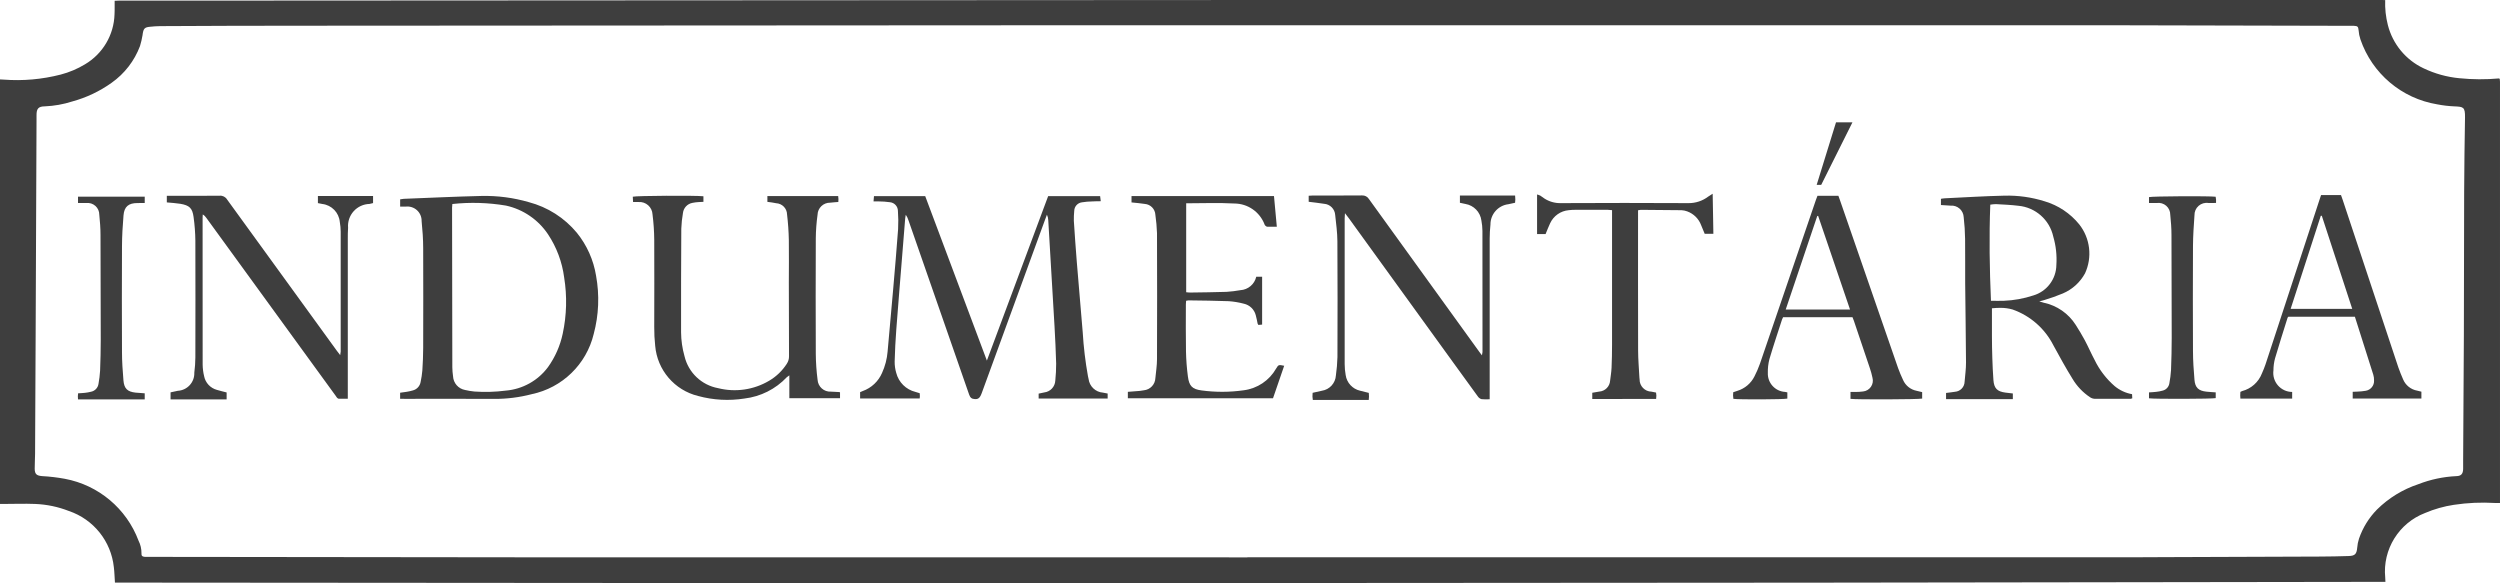
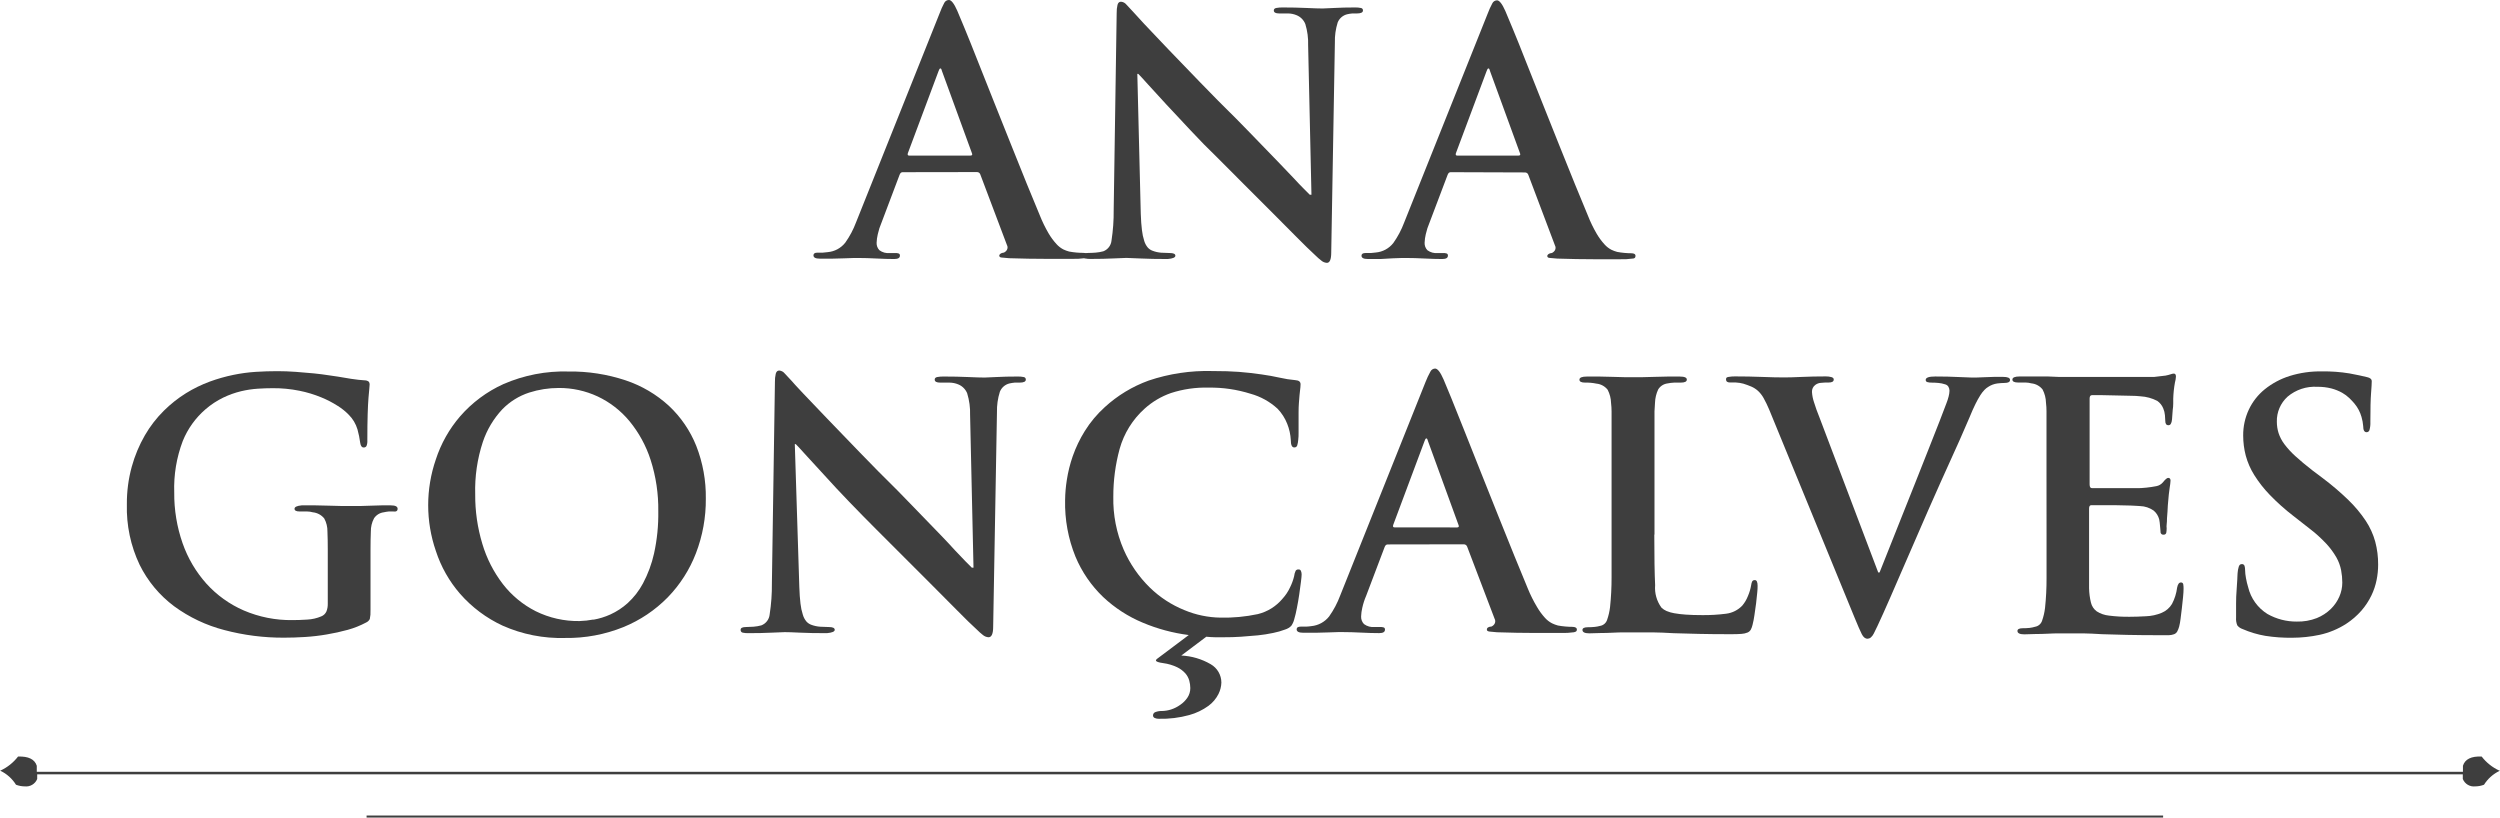
- <svg xmlns="http://www.w3.org/2000/svg" width="227" height="52.9" viewBox="0 0 227 52.9">
+ <svg xmlns="http://www.w3.org/2000/svg" width="214.317" height="70.086" viewBox="0 0 214.317 70.086">
  <defs>
-     <style>.a{fill:#3e3e3e;fill-rule:evenodd;}</style>
+     <style>.a{fill:#3e3e3e;}</style>
  </defs>
-   <g transform="translate(-18.401 -14.401)">
-     <path class="a" d="M234.976,14.406a7.96,7.96,0,0,0,.243,2.271,5.966,5.966,0,0,0,3.243,3.926,9.657,9.657,0,0,0,3.241.9,19.053,19.053,0,0,0,3.616.019.443.443,0,0,1,.036.029c.01.009.023.02.025.031a2.379,2.379,0,0,1,.02.242q0,19.1,0,38.248c-.163,0-.306.006-.448,0a17.792,17.792,0,0,0-3.739.167,10.773,10.773,0,0,0-2.618.742,5.686,5.686,0,0,0-3.616,5.858c0,.121.011.241.019.394q-103.1.184-206.16.068c-.036-.5-.043-.954-.1-1.4a6.055,6.055,0,0,0-4.079-5.1A9.439,9.439,0,0,0,21.6,60.16c-.976-.04-1.955,0-2.932,0H18.4V21.612l.341.018a15.94,15.94,0,0,0,5.173-.458,8.323,8.323,0,0,0,2.206-.933A5.454,5.454,0,0,0,28.8,15.693c.013-.2.009-.408.011-.612,0-.188,0-.376,0-.608.171-.008.328-.02.485-.02q6.381,0,12.761,0Q88.8,14.427,135.54,14.4q28.52-.01,57.039,0,20.916,0,41.831,0ZM131.663,65.01V65h15.983l41.262,0,23.567,0c.815,0,1.631-.008,2.446-.011q7.074-.026,14.147-.052,1.3-.006,2.607-.049c.561-.018.708-.191.759-.741a3.588,3.588,0,0,1,.163-.833,7.037,7.037,0,0,1,1.636-2.648,9.65,9.65,0,0,1,3.753-2.3,10.877,10.877,0,0,1,3.451-.732c.433-.008.605-.206.617-.641.007-.258,0-.516,0-.774.022-3.792.052-7.583.066-11.375.016-4.335.009-8.671.026-13.006.009-2.256.041-4.512.078-6.767.015-.955-.15-.976-.951-1.011a10.338,10.338,0,0,1-1.574-.185,8.9,8.9,0,0,1-6.97-5.895,3.32,3.32,0,0,1-.167-.827c-.035-.329-.079-.391-.422-.407-.068,0-.136,0-.2,0q-3.343-.009-6.686-.016Q217.623,16.7,210,16.694q-46.828,0-93.655,0-35.248.008-70.5.042-6.442,0-12.883.037c-.325,0-.652.029-.976.062-.438.045-.551.165-.622.607-.009.054-.01.109-.022.161a7.667,7.667,0,0,1-.23.983,7.177,7.177,0,0,1-2.58,3.335,11.2,11.2,0,0,1-3.55,1.687,9.441,9.441,0,0,1-2.518.45c-.59.007-.752.219-.746.821,0,.122,0,.244,0,.367q-.04,9.806-.081,19.611-.023,5.382-.051,10.764c0,.448-.039.9-.034,1.344.006.493.18.625.671.667a16.362,16.362,0,0,1,2.059.243A8.894,8.894,0,0,1,30.982,63.5a2.442,2.442,0,0,1,.265,1.139c-.019.236.078.305.318.326.095.008.19,0,.285,0q18.49.023,36.981.043Q100.247,65.018,131.663,65.01Z" transform="translate(0)" />
-     <path class="a" d="M194.7,69.279v-.446c.175-.038.343-.072.512-.109a1.133,1.133,0,0,0,1-1.071,14.764,14.764,0,0,0,.078-1.545c-.029-1.127-.086-2.253-.148-3.379-.1-1.8-.213-3.607-.32-5.411q-.125-2.116-.249-4.231a1.29,1.29,0,0,0-.121-.5c-.064.17-.129.34-.191.51l-5.7,15.611c-.019.051-.039.1-.058.152-.169.436-.354.541-.81.432a.383.383,0,0,1-.209-.166,1.976,1.976,0,0,1-.155-.375q-2.726-7.828-5.45-15.658a1.781,1.781,0,0,0-.242-.5c-.02.12-.047.238-.057.358q-.138,1.686-.271,3.372c-.18,2.234-.366,4.468-.535,6.7-.072.962-.123,1.926-.148,2.889a3.451,3.451,0,0,0,.145,1.043,2.383,2.383,0,0,0,1.741,1.722c.129.036.255.078.388.119.007.1.016.181.017.26s-.01.13-.018.217h-5.41V68.7c.067-.029.149-.071.235-.1a3.015,3.015,0,0,0,1.761-1.656,5.8,5.8,0,0,0,.5-1.924c.175-1.866.337-3.734.5-5.6.158-1.841.32-3.681.454-5.524a13.474,13.474,0,0,0-.017-1.666.8.8,0,0,0-.717-.776,8.01,8.01,0,0,0-1.052-.075c-.133-.007-.267,0-.445,0,.015-.177.026-.316.04-.478H184.4c1.853,4.937,3.711,9.89,5.6,14.933l5.564-14.935h4.718l.059.464c-.277.006-.529,0-.781.019a6.254,6.254,0,0,0-.929.081.8.8,0,0,0-.7.785,7.416,7.416,0,0,0-.035.894q.119,1.87.269,3.739.258,3.189.536,6.376a33.966,33.966,0,0,0,.478,4c.017.08.04.158.053.238a1.42,1.42,0,0,0,1.31,1.248c.134.022.266.051.424.082v.455Z" transform="translate(-81.99 -18.691)" />
-     <path class="a" d="M92.873,69.287v-.551c.207-.029.406-.05.6-.085a4.542,4.542,0,0,0,.555-.124.959.959,0,0,0,.706-.768,8.467,8.467,0,0,0,.157-1.046c.043-.678.075-1.357.076-2.036.008-3.016.013-6.033,0-9.048,0-.827-.059-1.656-.142-2.479a1.291,1.291,0,0,0-1.45-1.313c-.159,0-.318,0-.5,0v-.661a3.34,3.34,0,0,1,.333-.047c2.348-.091,4.7-.205,7.045-.26a14.3,14.3,0,0,1,4.307.562,8.473,8.473,0,0,1,4.361,2.781,8.3,8.3,0,0,1,1.744,3.9,12.064,12.064,0,0,1-.214,5.291,7.343,7.343,0,0,1-5.637,5.466,13.219,13.219,0,0,1-3.385.427c-2.69-.017-5.38-.005-8.07-.005ZM97.615,51.6c-.011.14-.025.232-.025.324q.009,7.253.023,14.5a6.029,6.029,0,0,0,.065.811,1.331,1.331,0,0,0,1.1,1.253,6.421,6.421,0,0,0,.841.139,14.381,14.381,0,0,0,2.846-.083,5.336,5.336,0,0,0,3.835-2.134,8.064,8.064,0,0,0,1.336-3.033,13.752,13.752,0,0,0,.132-5.1,9.224,9.224,0,0,0-1.47-3.933,6.191,6.191,0,0,0-3.812-2.6A17.86,17.86,0,0,0,97.615,51.6Z" transform="translate(-38.141 -18.675)" />
-     <path class="a" d="M384.293,61.038c0,.875,0,1.7,0,2.53,0,.665.013,1.331.035,2s.05,1.33.1,1.993c.058.751.342,1.033,1.084,1.133.215.029.431.051.679.08v.516h-6.064v-.563c.281-.037.548-.063.812-.107a.941.941,0,0,0,.873-.92c.048-.581.13-1.163.127-1.745-.012-2.4-.055-4.809-.076-7.213-.011-1.331.012-2.663-.007-3.993a19.667,19.667,0,0,0-.128-1.99,1.1,1.1,0,0,0-1.189-1.04c-.283-.012-.566-.035-.877-.055v-.566c.114-.016.23-.04.347-.045,1.8-.085,3.608-.2,5.413-.24a11.2,11.2,0,0,1,3.656.512,6.378,6.378,0,0,1,3.139,2.091,4.281,4.281,0,0,1,.528,4.451,4.131,4.131,0,0,1-2.018,1.827,17.49,17.49,0,0,1-1.685.6c-.127.043-.259.068-.453.119.178.053.291.093.407.121a4.549,4.549,0,0,1,2.9,2.007c.291.458.574.923.829,1.4.313.587.574,1.2.889,1.786a7.392,7.392,0,0,0,1.82,2.377,3.407,3.407,0,0,0,1.582.735c.008.14.014.257.02.374a.5.5,0,0,1-.132.044c-1.1,0-2.2.01-3.3,0a.829.829,0,0,1-.409-.144,5.217,5.217,0,0,1-1.587-1.671c-.616-.99-1.175-2.017-1.736-3.041a6.618,6.618,0,0,0-3.706-3.252A3.9,3.9,0,0,0,385.135,61,7.469,7.469,0,0,0,384.293,61.038Zm-.15-9.408c-.113,2.926-.064,5.82.061,8.728.417,0,.8.018,1.172,0a9.707,9.707,0,0,0,2.673-.484,2.919,2.919,0,0,0,2.094-2.766,7.44,7.44,0,0,0-.281-2.578,3.58,3.58,0,0,0-3.178-2.8c-.671-.084-1.35-.108-2.026-.148A3.494,3.494,0,0,0,384.142,51.63Z" transform="translate(-185.024 -18.646)" />
-     <path class="a" d="M148.407,51.385v-.524h6.427c.009.091.023.18.026.27s-.007.159-.013.265c-.252.021-.493.033-.731.063a1.131,1.131,0,0,0-1.155,1.1,16.782,16.782,0,0,0-.159,2.15q-.022,5.238,0,10.476a19.583,19.583,0,0,0,.162,2.354,1.15,1.15,0,0,0,1.217,1.078c.256.018.513.025.77.039.012,0,.022.014.051.033v.521H150.4V67.138a1.8,1.8,0,0,0-.228.167,6.3,6.3,0,0,1-3.853,1.938,10.048,10.048,0,0,1-4.2-.231,5.138,5.138,0,0,1-3.9-4.559,14.882,14.882,0,0,1-.086-1.707c0-2.636.018-5.272,0-7.908a19.726,19.726,0,0,0-.156-2.313A1.181,1.181,0,0,0,136.71,51.4c-.148-.009-.3,0-.5,0-.009-.178-.017-.333-.025-.483.3-.092,5.714-.122,6.414-.04v.506c-.146.006-.292.007-.437.021a3.781,3.781,0,0,0-.562.073,1.057,1.057,0,0,0-.86.921,10.425,10.425,0,0,0-.15,1.416q-.028,4.708-.02,9.416a8.175,8.175,0,0,0,.312,2.171,3.848,3.848,0,0,0,3.05,2.9,6.152,6.152,0,0,0,4.639-.676,4.761,4.761,0,0,0,1.6-1.541,1.2,1.2,0,0,0,.2-.685q-.019-3.363-.017-6.726c0-1.277.021-2.554,0-3.831-.015-.772-.07-1.546-.161-2.313a1.039,1.039,0,0,0-.99-1.02C148.96,51.45,148.7,51.427,148.407,51.385Z" transform="translate(-60.327 -18.655)" />
-     <path class="a" d="M265.269,52.383c-.013.224-.026.353-.026.482q0,6.6,0,13.207a5.794,5.794,0,0,0,.091,1.011,1.7,1.7,0,0,0,1.3,1.417c.258.074.522.129.8.2.007.121.018.228.017.334s-.013.186-.022.306h-5.078c-.012-.1-.03-.206-.033-.308s.008-.214.015-.339c.287-.064.562-.127.837-.187a1.5,1.5,0,0,0,1.277-1.392,14.763,14.763,0,0,0,.14-1.662c.012-3.506.017-7.012-.005-10.517-.005-.8-.115-1.6-.2-2.391a1.085,1.085,0,0,0-1.006-1.013c-.454-.075-.912-.12-1.4-.183V50.8c.14-.008.272-.021.4-.022,1.481,0,2.962.007,4.443-.007a.69.69,0,0,1,.632.334q4.98,6.91,9.974,13.81c.079.11.161.217.282.378a2.064,2.064,0,0,0,.051-.3q0-5.5-.006-11.006a5.325,5.325,0,0,0-.093-.93,1.756,1.756,0,0,0-1.452-1.512c-.158-.035-.316-.068-.5-.106v-.661h5.011c.01.157.022.262.021.367s-.015.185-.024.292c-.21.045-.409.082-.6.131a1.851,1.851,0,0,0-1.635,1.856,11.661,11.661,0,0,0-.07,1.26q-.007,7.032,0,14.063v.532a4.561,4.561,0,0,1-.755-.012.627.627,0,0,1-.33-.258c-.756-1.029-1.5-2.066-2.25-3.1l-9.46-13.076C265.519,52.7,265.421,52.58,265.269,52.383Z" transform="translate(-124.746 -18.625)" />
-     <path class="a" d="M54.872,68.694v.632H49.781v-.64c.213-.046.436-.09.657-.141a1.59,1.59,0,0,0,1.5-1.649,11.18,11.18,0,0,0,.095-1.381c.007-3.534.012-7.067,0-10.6a16.983,16.983,0,0,0-.162-2.15c-.108-.809-.38-1.06-1.2-1.2-.4-.066-.8-.084-1.23-.127v-.6h.407c1.467,0,2.936.011,4.4-.008a.715.715,0,0,1,.665.344q4.97,6.869,9.958,13.725c.086.119.178.234.311.408a2.707,2.707,0,0,0,.047-.323q0-5.443,0-10.886a5.259,5.259,0,0,0-.082-.892,1.807,1.807,0,0,0-1.587-1.625c-.131-.027-.262-.052-.4-.078v-.644h5.008V51.5c-.1.024-.208.056-.322.078A2,2,0,0,0,65.9,53.743c-.025.338-.026.679-.026,1.018q0,6.993,0,13.985v.522c-.283,0-.524-.006-.764,0-.192.007-.247-.148-.331-.262q-1.25-1.712-2.494-3.429L53.036,52.852a.991.991,0,0,0-.332-.32c0,.1-.014.2-.014.306q0,6.666.005,13.332a4.858,4.858,0,0,0,.132,1.046,1.61,1.61,0,0,0,1.165,1.246C54.275,68.55,54.566,68.614,54.872,68.694Z" transform="translate(-15.893 -18.659)" />
-     <path class="a" d="M228.656,51.476V50.9h12.936c.084.9.167,1.814.257,2.781-.316,0-.6.015-.874,0-.066,0-.134-.07-.193-.119a.273.273,0,0,1-.054-.108A2.948,2.948,0,0,0,238,51.574c-1.446-.081-2.9-.019-4.38-.019v8.076c.133.011.251.03.368.028,1.1-.017,2.2-.025,3.3-.063a11.209,11.209,0,0,0,1.252-.152,1.577,1.577,0,0,0,1.443-1.222h.532v4.347l-.34.031a.576.576,0,0,1-.07-.121c-.057-.252-.091-.509-.166-.755a1.437,1.437,0,0,0-1.088-1.053,7.435,7.435,0,0,0-1.363-.227c-1.221-.05-2.444-.054-3.667-.074a1.176,1.176,0,0,0-.209.037c-.008.119-.021.225-.021.331,0,1.427-.017,2.854.011,4.28a20.472,20.472,0,0,0,.174,2.272c.114.859.393,1.145,1.242,1.257a13.963,13.963,0,0,0,3.819-.013,3.955,3.955,0,0,0,2.945-1.967c.222-.367.232-.361.736-.26l-1.014,2.949H228.323v-.581c.361-.028.723-.054,1.085-.085.121-.011.242-.033.362-.055a1.161,1.161,0,0,0,1.053-1.116c.055-.567.145-1.135.147-1.7q.021-5.727,0-11.454a15.911,15.911,0,0,0-.148-1.662,1.042,1.042,0,0,0-.968-.991C229.469,51.55,229.079,51.522,228.656,51.476Z" transform="translate(-107.513 -18.695)" />
-     <path class="a" d="M358.137,68.668v.586c-.3.08-5.951.1-6.507.025v-.626c.158,0,.3,0,.45,0a5.418,5.418,0,0,0,.69-.044.989.989,0,0,0,.855-1.247,7.006,7.006,0,0,0-.235-.863q-.722-2.163-1.457-4.322c-.035-.1-.079-.2-.123-.312h-6.3a1.837,1.837,0,0,0-.095.206c-.388,1.2-.793,2.4-1.149,3.607a4.54,4.54,0,0,0-.141,1.248,1.661,1.661,0,0,0,1.558,1.722,1.276,1.276,0,0,1,.213.042v.565c-.3.081-4.37.1-4.9.023-.01-.1-.026-.2-.029-.3s.008-.187.015-.3l.382-.129a2.564,2.564,0,0,0,1.545-1.307,9.5,9.5,0,0,0,.5-1.158q2.548-7.435,5.083-14.875c.04-.115.086-.227.139-.366h1.9c.043.12.094.256.142.394q2.637,7.62,5.275,15.239c.128.371.293.73.455,1.088a1.691,1.691,0,0,0,1.225.982C357.783,68.578,357.94,68.619,358.137,68.668Zm-6.55-7.5-2.894-8.5-.078,0-2.867,8.5Z" transform="translate(-165.204 -18.662)" />
-     <path class="a" d="M442.7,50.713h1.811c.049.14.1.289.155.441q2.522,7.6,5.046,15.192c.124.373.283.734.437,1.1a1.711,1.711,0,0,0,1.284,1.025c.119.027.237.058.377.093v.623h-6.238v-.613c.137-.005.281-.006.424-.017a5.333,5.333,0,0,0,.767-.077.9.9,0,0,0,.748-.938,1.638,1.638,0,0,0-.07-.521c-.549-1.747-1.107-3.492-1.669-5.26h-6.047a.285.285,0,0,0-.063.082c-.385,1.231-.781,2.458-1.143,3.7a4.288,4.288,0,0,0-.144,1.086,1.726,1.726,0,0,0,1.7,1.959v.607h-4.7c-.007-.109-.018-.2-.017-.293,0-.107.01-.214.016-.321a1.088,1.088,0,0,1,.16-.073,2.64,2.64,0,0,0,1.791-1.593c.119-.274.238-.549.331-.832q2.452-7.47,4.9-14.941C442.6,50.995,442.649,50.857,442.7,50.713Zm2.83,10.332c-.926-2.841-1.839-5.651-2.764-8.456l-.093.008c-.908,2.807-1.817,5.614-2.735,8.448Z" transform="translate(-213.546 -18.598)" />
-     <path class="a" d="M309.5,69.1v-.566c.214-.037.424-.07.634-.108a1.061,1.061,0,0,0,.985-.978c.044-.391.114-.78.132-1.172.032-.705.044-1.412.045-2.119q.006-5.828,0-11.656v-.548c-.156-.013-.273-.03-.39-.031q-1.467,0-2.934,0a4.707,4.707,0,0,0-.61.034,2.056,2.056,0,0,0-1.688,1.187c-.145.3-.263.623-.412.979h-.774V50.528a1.767,1.767,0,0,1,.293.106c.127.077.24.178.366.257a2.628,2.628,0,0,0,1.454.424q5.828-.031,11.656,0a2.916,2.916,0,0,0,1.77-.593c.1-.073.212-.136.405-.26.038,1.273.032,2.444.064,3.637h-.788c-.107-.261-.207-.525-.323-.782a2.123,2.123,0,0,0-1.262-1.252,1.766,1.766,0,0,0-.514-.108c-1.236-.019-2.472-.025-3.708-.033a1.732,1.732,0,0,0-.244.04v.4c0,4.1-.006,8.205.006,12.308,0,.827.076,1.654.117,2.481,0,.054.009.108.017.162a1.1,1.1,0,0,0,1.078,1.118c.133.025.265.053.417.083a2.765,2.765,0,0,1,.029.278c0,.092-.013.185-.023.3Z" transform="translate(-146.521 -18.47)" />
-     <path class="a" d="M32.9,51.579V51h6.058v.574l-.663.007c-.8,0-1.2.321-1.263,1.12-.079.932-.134,1.87-.138,2.805q-.023,4.808,0,9.616c0,.855.062,1.71.132,2.562.061.747.365,1.029,1.1,1.11.268.029.538.042.831.063v.554H32.9c-.006-.107-.015-.2-.014-.29s.013-.158.022-.264c.215-.014.416-.02.614-.043a4,4,0,0,0,.56-.1.851.851,0,0,0,.68-.727,10.314,10.314,0,0,0,.143-1.17c.036-.95.06-1.9.06-2.851q0-4.747-.022-9.494c0-.61-.049-1.222-.11-1.829a1.062,1.062,0,0,0-1.187-1.065C33.4,51.576,33.16,51.579,32.9,51.579Z" transform="translate(-7.416 -18.743)" />
-     <path class="a" d="M418.386,51.538V51c.312-.082,5.446-.11,6.052-.034.012.083.029.173.036.263s0,.162,0,.3c-.238,0-.462.019-.685.006a1.1,1.1,0,0,0-1.274,1.114c-.064.934-.13,1.87-.135,2.806q-.023,4.767,0,9.536c0,.867.064,1.737.135,2.6.059.713.37,1,1.092,1.075.269.03.54.042.837.064v.522c-.28.075-5.551.094-6.058.016v-.536c.223-.016.437-.022.648-.049a3.526,3.526,0,0,0,.6-.114.805.805,0,0,0,.6-.657,9.759,9.759,0,0,0,.153-1.21c.038-.977.06-1.955.061-2.933q0-4.666-.021-9.332c0-.61-.048-1.222-.11-1.829a1.069,1.069,0,0,0-1.221-1.073C418.868,51.536,418.64,51.538,418.386,51.538Z" transform="translate(-204.856 -18.702)" />
-     <path class="a" d="M358.289,37.174h1.491l-2.835,5.675h-.411Z" transform="translate(-173.178 -11.663)" />
+   <g transform="translate(-7 -3.606)">
+     <g transform="translate(38.426 73.519)">
+       <rect class="a" width="154.011" height="0.174" />
+     </g>
+     <path class="a" d="M221.246,62.91a4.068,4.068,0,0,1-1.5-1.2h0c-.889-.042-1.429.221-1.606.79v.517H10.153V62.5h0c-.177-.56-.718-.822-1.606-.79h0a4.063,4.063,0,0,1-1.5,1.2H7l.044.023A3.2,3.2,0,0,1,8.37,64.125h0a2.1,2.1,0,0,0,.75.142h0a1.025,1.025,0,0,0,1.069-.635h0v-.4H218.128v.4h0a1.025,1.025,0,0,0,1.069.635,2.1,2.1,0,0,0,.75-.142h0a3.2,3.2,0,0,1,1.326-1.184l.044-.023Z" transform="translate(0 6.753)" />
+     <g transform="translate(17.873 35.201)">
+       <path class="a" d="M37.629,52.618a2.809,2.809,0,0,1-.059.742.649.649,0,0,1-.319.3,7.679,7.679,0,0,1-1.579.628,17.863,17.863,0,0,1-1.792.394,17.156,17.156,0,0,1-1.863.218q-.948.059-1.792.059a19.6,19.6,0,0,1-5.131-.655,12.647,12.647,0,0,1-4.3-2.04,9.911,9.911,0,0,1-2.956-3.553,11.357,11.357,0,0,1-1.094-5.186,11.8,11.8,0,0,1,.423-3.233,11.449,11.449,0,0,1,1.121-2.68,10.031,10.031,0,0,1,1.617-2.1A10.893,10.893,0,0,1,21.813,34,11.4,11.4,0,0,1,23.866,33a14.239,14.239,0,0,1,2-.568,13.956,13.956,0,0,1,1.922-.261q.933-.059,1.863-.059.758,0,1.579.059t1.543.131q.727.075,1.267.162t.789.115c.311.057.69.121,1.137.189s.842.113,1.184.131a.525.525,0,0,1,.335.118.358.358,0,0,1,.071.233,3.581,3.581,0,0,1-.028.363c-.018.166-.042.429-.071.789s-.052.826-.07,1.4-.028,1.328-.028,2.241a1.109,1.109,0,0,1-.071.482.259.259,0,0,1-.248.129c-.156,0-.253-.131-.292-.394a8.274,8.274,0,0,0-.233-1.153,2.962,2.962,0,0,0-.758-1.267,4.949,4.949,0,0,0-.92-.741,8.8,8.8,0,0,0-1.429-.742,10.124,10.124,0,0,0-1.879-.568,11.1,11.1,0,0,0-2.273-.218q-.613,0-1.295.044a8.677,8.677,0,0,0-1.429.217,7.664,7.664,0,0,0-1.516.541,7.012,7.012,0,0,0-1.531,1.007,7.116,7.116,0,0,0-1.95,2.722,11.342,11.342,0,0,0-.73,4.414,12.829,12.829,0,0,0,.714,4.341,10.264,10.264,0,0,0,2.04,3.466,9.317,9.317,0,0,0,3.2,2.3,10.228,10.228,0,0,0,4.18.829q.584,0,1.267-.044a3.521,3.521,0,0,0,1.208-.277.806.806,0,0,0,.438-.422,1.684,1.684,0,0,0,.115-.655V47.388q0-.844-.028-1.516a2.268,2.268,0,0,0-.276-1.136,1.452,1.452,0,0,0-.976-.525,1.889,1.889,0,0,0-.493-.071h-.638q-.439,0-.439-.233t.612-.291h1.184l1.184.027,1.062.028h1.606l.9-.028.915-.027h.789q.584,0,.585.291c0,.2-.132.272-.4.233h-.352a3.405,3.405,0,0,0-.438.071,1.179,1.179,0,0,0-.829.509,2.341,2.341,0,0,0-.276,1.152q-.028.671-.028,1.544v5.155Z" transform="translate(-16.741 -31.888)" />
+       <path class="a" d="M46.267,53.925A10.993,10.993,0,0,1,42.624,51.2a10.6,10.6,0,0,1-2.084-3.686,12.038,12.038,0,0,1,0-7.835,10.759,10.759,0,0,1,2.084-3.7,10.877,10.877,0,0,1,3.714-2.764,13.026,13.026,0,0,1,5.577-1.077,14.883,14.883,0,0,1,4.895.758,10.331,10.331,0,0,1,3.714,2.187,9.561,9.561,0,0,1,2.345,3.438,11.939,11.939,0,0,1,.817,4.515,12.778,12.778,0,0,1-.845,4.677A11.183,11.183,0,0,1,60.42,51.5a11.315,11.315,0,0,1-3.8,2.549,12.834,12.834,0,0,1-5,.932A12.3,12.3,0,0,1,46.267,53.925Zm7.78-.509a6.044,6.044,0,0,0,1.456-.45,5.838,5.838,0,0,0,1.485-.974A6.332,6.332,0,0,0,58.3,50.3a10.2,10.2,0,0,0,.948-2.565,15.71,15.71,0,0,0,.363-3.612,13.783,13.783,0,0,0-.655-4.4,10.123,10.123,0,0,0-1.819-3.335,7.931,7.931,0,0,0-2.724-2.112,7.787,7.787,0,0,0-3.335-.726,8.344,8.344,0,0,0-2.534.394,5.672,5.672,0,0,0-2.3,1.429,7.634,7.634,0,0,0-1.673,2.8,13.145,13.145,0,0,0-.655,4.488,14.336,14.336,0,0,0,.612,4.254,10.628,10.628,0,0,0,1.765,3.454A8.293,8.293,0,0,0,49.1,52.686a8.172,8.172,0,0,0,3.757.845,7.392,7.392,0,0,0,1.192-.131Z" transform="translate(-14.051 -31.885)" />
+       <path class="a" d="M68.912,50.614q.028.846.1,1.429a4.792,4.792,0,0,0,.205.963,1.607,1.607,0,0,0,.3.568,1.045,1.045,0,0,0,.4.277,2.7,2.7,0,0,0,.789.174c.263.018.51.027.742.027.328,0,.494.078.5.233s-.221.252-.671.292q-1.428,0-2.316-.044t-1.295-.044q-.206,0-1.105.044t-2.04.044a2.041,2.041,0,0,1-.467-.044.225.225,0,0,1-.173-.249q0-.233.465-.233.291,0,.64-.027a3.7,3.7,0,0,0,.671-.115,1.122,1.122,0,0,0,.714-.948,16.365,16.365,0,0,0,.19-2.663l.26-17.245a2.851,2.851,0,0,1,.071-.714c.047-.184.148-.277.3-.277a.66.66,0,0,1,.465.249l.612.655c.077.1.392.442.948,1.034s1.254,1.325,2.1,2.2l2.825,2.929Q75.7,40.746,77.3,42.318q.494.5,1.121,1.152t1.31,1.354q.683.7,1.342,1.385t1.184,1.267q.541.584.932.976l.509.509h.146l-.292-13.08a5.781,5.781,0,0,0-.249-1.863,1.384,1.384,0,0,0-.742-.758,2,2,0,0,0-.789-.162h-.789q-.465,0-.465-.261c0-.115.073-.188.217-.217a2.8,2.8,0,0,1,.537-.044q1.137,0,2.1.044t1.429.044c.155,0,.49-.015,1.007-.044s1.132-.044,1.851-.044a2.175,2.175,0,0,1,.481.044.209.209,0,0,1,.19.217q0,.261-.525.261h-.423a3.424,3.424,0,0,0-.45.07,1.187,1.187,0,0,0-.828.714,5.442,5.442,0,0,0-.249,1.765L85.53,54.028q0,.9-.4.9a.825.825,0,0,1-.493-.205,5.247,5.247,0,0,1-.493-.439q-.7-.638-1.689-1.645T80.3,50.472l-2.388-2.388-2.369-2.369q-1.184-1.184-2.344-2.388T71.091,41.07q-.963-1.033-1.619-1.764t-.861-.932h-.086Z" transform="translate(-11.262 -31.893)" />
+       <path class="a" d="M98.76,56.491a5.522,5.522,0,0,1,2.518.742,1.817,1.817,0,0,1,.919,1.578,2.355,2.355,0,0,1-.248.976,2.85,2.85,0,0,1-.861,1.018,5.111,5.111,0,0,1-1.646.789,8.946,8.946,0,0,1-2.609.319.781.781,0,0,1-.352-.07.232.232,0,0,1-.145-.218.3.3,0,0,1,.217-.291,1.443,1.443,0,0,1,.541-.087,2.789,2.789,0,0,0,.789-.131,2.875,2.875,0,0,0,.789-.4,2.278,2.278,0,0,0,.612-.612,1.451,1.451,0,0,0,.249-.828,2.479,2.479,0,0,0-.087-.627,1.583,1.583,0,0,0-.336-.628,2.283,2.283,0,0,0-.7-.525,3.96,3.96,0,0,0-1.184-.352c-.426-.057-.64-.135-.64-.232,0-.04.028-.083.087-.131l.4-.3L99.4,54.734a15.069,15.069,0,0,1-3.947-1.062,11.277,11.277,0,0,1-3.394-2.2,10.26,10.26,0,0,1-2.369-3.454A12.153,12.153,0,0,1,88.8,43.17a11.954,11.954,0,0,1,.145-1.717,11.5,11.5,0,0,1,.51-2.053,10.81,10.81,0,0,1,1.034-2.155,9.6,9.6,0,0,1,1.717-2.052,11.244,11.244,0,0,1,3.757-2.274,15.732,15.732,0,0,1,5.447-.817q1.37,0,2.285.071t1.939.217q.844.119,1.543.277a9.962,9.962,0,0,0,1.37.217c.292.019.438.136.438.352a4.087,4.087,0,0,1-.042.509c-.029.223-.064.588-.1,1.093q-.028.352-.028.817V37.4a4.428,4.428,0,0,1-.028.584,2.31,2.31,0,0,1-.087.493.247.247,0,0,1-.26.174c-.194,0-.292-.213-.292-.64a4.346,4.346,0,0,0-.307-1.385,3.96,3.96,0,0,0-.829-1.295,5.65,5.65,0,0,0-2.317-1.283,11.4,11.4,0,0,0-3.6-.525,9.613,9.613,0,0,0-3.221.465,6.646,6.646,0,0,0-2.257,1.338,7.262,7.262,0,0,0-2.143,3.453,15.418,15.418,0,0,0-.541,4.093,10.862,10.862,0,0,0,.889,4.543,10.369,10.369,0,0,0,2.241,3.248,9.148,9.148,0,0,0,2.973,1.938,8.31,8.31,0,0,0,3.074.64,13.872,13.872,0,0,0,3.206-.3,3.992,3.992,0,0,0,2.126-1.326,3.752,3.752,0,0,0,.64-.963,4.546,4.546,0,0,0,.352-.963,1.422,1.422,0,0,1,.131-.465.268.268,0,0,1,.248-.114.2.2,0,0,1,.205.129.746.746,0,0,1,.059.308c0,.1-.019.307-.059.627s-.088.681-.146,1.078-.126.791-.205,1.183a9.76,9.76,0,0,1-.232.976,1.659,1.659,0,0,1-.249.537,1.251,1.251,0,0,1-.509.308,6.594,6.594,0,0,1-1.049.3,12.69,12.69,0,0,1-1.31.205q-.7.07-1.441.118t-1.441.044h-.789c-.249,0-.509-.025-.742-.044Z" transform="translate(-8.365 -31.889)" />
+       <path class="a" d="M114.384,46.989c-.118,0-.205.078-.261.232l-1.578,4.165a5.7,5.7,0,0,0-.335,1.034,3.7,3.7,0,0,0-.1.742.883.883,0,0,0,.248.655,1.3,1.3,0,0,0,.92.249h.439a.89.89,0,0,1,.35.044.188.188,0,0,1,.087.189q0,.293-.493.292-.7,0-1.559-.044t-1.527-.044h-.45l-.817.028-1.05.028h-1.121q-.553,0-.553-.292c0-.155.117-.233.352-.233h.465a3.839,3.839,0,0,0,.439-.042,2.2,2.2,0,0,0,1.527-.829,7.846,7.846,0,0,0,.948-1.792l7.314-18.3a7.065,7.065,0,0,1,.422-.9.462.462,0,0,1,.4-.261q.32,0,.726.932.174.4.655,1.578t1.121,2.8q.64,1.631,1.4,3.525l1.5,3.757q.742,1.864,1.413,3.509t1.136,2.763a11.634,11.634,0,0,0,.789,1.578,5.478,5.478,0,0,0,.683.932,2.14,2.14,0,0,0,.6.465,2.848,2.848,0,0,0,.509.19q.32.059.64.086c.213.019.407.028.584.028.253,0,.4.079.4.233s-.087.193-.261.232a6.1,6.1,0,0,1-1.077.059h-2.274q-1.483,0-3.233-.059-.393-.027-.638-.059c-.163-.02-.241-.078-.233-.173q0-.233.4-.261a.589.589,0,0,0,.26-.232.44.44,0,0,0,0-.439L121.2,47.178a.3.3,0,0,0-.292-.2Zm5.944-1.457c.137,0,.185-.058.146-.174l-2.621-7.2-.059-.173q-.028-.087-.087-.087c-.039,0-.075.028-.1.087a1.377,1.377,0,0,0-.071.173l-2.679,7.168c-.04.137,0,.2.114.2Z" transform="translate(-6.299 -31.911)" />
+       <path class="a" d="M134.72,46.07q0,2.825.071,4.341a2.869,2.869,0,0,0,.54,1.922,1.43,1.43,0,0,0,.439.292,2.959,2.959,0,0,0,.655.19,9.543,9.543,0,0,0,.99.118q.6.044,1.441.044a14.925,14.925,0,0,0,2.009-.119,2.3,2.3,0,0,0,1.4-.7,2.864,2.864,0,0,0,.482-.817,3.943,3.943,0,0,0,.276-.932,1.093,1.093,0,0,1,.087-.319.238.238,0,0,1,.233-.115c.155,0,.233.165.233.493a5.2,5.2,0,0,1-.028.541c-.028.284-.056.6-.1.947s-.1.7-.146,1.035a7.183,7.183,0,0,1-.162.828,1.715,1.715,0,0,1-.146.4.585.585,0,0,1-.276.249,1.636,1.636,0,0,1-.526.118q-.335.027-.887.027-1.579,0-2.763-.027l-2.171-.059q-.991-.06-1.819-.071t-1.734,0h-.7q-.439,0-.963.028c-.35.018-.7.028-1.035.028q-.541.027-.974.027-.584,0-.585-.291c0-.154.154-.233.467-.233a5.38,5.38,0,0,0,.584-.028,2.738,2.738,0,0,0,.465-.087.764.764,0,0,0,.6-.525,5.24,5.24,0,0,0,.249-1.077,23.945,23.945,0,0,0,.131-2.562v-14.2a6.033,6.033,0,0,0-.044-.742,2.61,2.61,0,0,0-.292-1.137,1.392,1.392,0,0,0-.963-.525,4.224,4.224,0,0,0-.963-.087c-.332,0-.5-.086-.493-.26s.217-.26.64-.26h1.094l1.121.027,1.018.028h1.516l1.062-.028,1.137-.027h1.006c.409,0,.612.086.612.26s-.174.26-.525.26h-.553a3.535,3.535,0,0,0-.584.071,1.1,1.1,0,0,0-.79.509,2.905,2.905,0,0,0-.276,1.153c-.021.233-.036.481-.044.741s-.008.615,0,1.063v9.5Z" transform="translate(-3.775 -31.84)" />
+       <path class="a" d="M143.255,35.351a9.894,9.894,0,0,0-.481-.991,2.483,2.483,0,0,0-.482-.612,2.1,2.1,0,0,0-.568-.363,7.027,7.027,0,0,0-.683-.249,3.023,3.023,0,0,0-.638-.1h-.493c-.233,0-.352-.087-.352-.26s.075-.19.217-.218a2.936,2.936,0,0,1,.541-.044q1.184,0,2.316.044t1.911.044q.553,0,1.516-.044t2.067-.044a1.777,1.777,0,0,1,.467.059c.134.04.2.107.2.205,0,.174-.145.261-.438.261a5.136,5.136,0,0,0-.655.027.869.869,0,0,0-.482.174.7.7,0,0,0-.291.612,3.382,3.382,0,0,0,.173.873q.174.583.493,1.37l5.013,13.226h.115q.32-.79.817-2.053t1.077-2.708q.584-1.44,1.184-2.971t1.136-2.87q.526-1.338.932-2.369t.584-1.527a4.688,4.688,0,0,0,.19-.584,2.182,2.182,0,0,0,.075-.493.691.691,0,0,0-.087-.336.452.452,0,0,0-.291-.217,2.61,2.61,0,0,0-.569-.119c-.2-.018-.4-.027-.595-.027a1.24,1.24,0,0,1-.352-.044.183.183,0,0,1-.146-.19c0-.194.272-.292.817-.292q1.108,0,1.938.044t1.121.044h.51l.714-.028.789-.027h.73c.407,0,.612.086.612.26s-.155.26-.465.26a5.9,5.9,0,0,0-.627.044,1.874,1.874,0,0,0-.789.3,1.571,1.571,0,0,0-.308.248,2.906,2.906,0,0,0-.352.45,8.238,8.238,0,0,0-.422.758q-.233.465-.525,1.184-.439,1.018-.817,1.879l-.789,1.749q-.4.887-.861,1.907t-1.05,2.368q-1.4,3.2-2.388,5.491t-1.485,3.394l-.481,1.049q-.189.4-.319.655a1.107,1.107,0,0,1-.265.352.448.448,0,0,1-.277.1c-.194,0-.359-.132-.493-.4s-.338-.729-.612-1.4Z" transform="translate(-2.465 -31.841)" />
+       <path class="a" d="M164.476,40.968v-5.43a6.036,6.036,0,0,0-.044-.742,2.6,2.6,0,0,0-.292-1.136,1.4,1.4,0,0,0-.963-.526,1.936,1.936,0,0,0-.493-.07h-.638c-.332,0-.5-.087-.493-.261s.213-.26.639-.26h2.369l1.049.044h8.072q.4-.059.742-.087a2.3,2.3,0,0,0,.509-.087,2.082,2.082,0,0,0,.233-.07.641.641,0,0,1,.233-.044c.116,0,.173.087.173.26a2.54,2.54,0,0,1-.086.509,9.317,9.317,0,0,0-.146,1.385v.4a3.847,3.847,0,0,1-.044.568c-.02.205-.031.4-.044.584a2.354,2.354,0,0,1-.044.4.851.851,0,0,1-.086.218.217.217,0,0,1-.205.1c-.174,0-.261-.131-.26-.394,0-.1-.01-.252-.028-.465a1.854,1.854,0,0,0-.146-.585,1.425,1.425,0,0,0-.509-.64,3.558,3.558,0,0,0-1.441-.394,7.175,7.175,0,0,0-.789-.044l-1.267-.028-1.283-.028h-.817c-.134,0-.205.1-.205.292V41.8c0,.213.068.319.205.319h3.729a6.628,6.628,0,0,0,.932-.044q.434-.044.861-.129a.964.964,0,0,0,.54-.308q.32-.4.465-.4c.135,0,.205.079.205.233a4.679,4.679,0,0,1-.07.584q-.075.439-.162,1.544c0,.155-.01.33-.028.525s-.036.4-.044.584a4.2,4.2,0,0,1-.028.526,1.164,1.164,0,0,0,0,.319,2.316,2.316,0,0,1-.028.363.21.21,0,0,1-.227.191h-.006a.233.233,0,0,1-.265-.2.2.2,0,0,1,0-.064c0-.154-.036-.32-.044-.5a4,4,0,0,0-.071-.553,1.47,1.47,0,0,0-.465-.742,2.128,2.128,0,0,0-1.184-.394c-.134,0-.394-.036-.789-.044l-1.239-.028H168.3c-.115,0-.174.1-.174.292V50.7a5.663,5.663,0,0,0,.162,1.24,1.3,1.3,0,0,0,.493.741,2.4,2.4,0,0,0,1.05.364,12.81,12.81,0,0,0,1.792.1q.579,0,1.37-.044a3.836,3.836,0,0,0,1.37-.3,1.869,1.869,0,0,0,.872-.757,4.117,4.117,0,0,0,.439-1.4q.087-.439.319-.439a.181.181,0,0,1,.205.146,2.126,2.126,0,0,1,.028.4c0,.173-.015.412-.044.714s-.063.613-.1.931-.077.632-.114.932a4.828,4.828,0,0,1-.119.655,2,2,0,0,1-.173.438.539.539,0,0,1-.26.218,1.387,1.387,0,0,1-.451.086h-.682q-1.663,0-2.885-.027l-2.155-.059q-.931-.06-1.645-.071t-1.386,0h-.671c-.291,0-.613.009-.962.028s-.7.027-1.035.027q-.541.028-.974.028c-.39,0-.584-.1-.585-.291,0-.154.154-.233.465-.233a5.291,5.291,0,0,0,.58-.028A2.737,2.737,0,0,0,163.5,54a.764.764,0,0,0,.6-.525,5.185,5.185,0,0,0,.249-1.077,23.463,23.463,0,0,0,.131-2.566V46.194Z" transform="translate(0.091 -31.866)" />
+       <path class="a" d="M181.239,54.8a8.416,8.416,0,0,1-1.953-.585.918.918,0,0,1-.454-.319,1.5,1.5,0,0,1-.1-.671c0-.409,0-.81,0-1.208s.015-.771.044-1.121.038-.657.059-.92c0-.261.028-.45.028-.568a2.415,2.415,0,0,1,.1-.541c.048-.146.131-.217.249-.217a.223.223,0,0,1,.248.162,1.217,1.217,0,0,1,.044.335,4.191,4.191,0,0,0,.075.7,6.6,6.6,0,0,0,.19.789,3.719,3.719,0,0,0,1.646,2.286,5.014,5.014,0,0,0,2.522.655,4.422,4.422,0,0,0,1.717-.3,3.727,3.727,0,0,0,1.208-.789,3.331,3.331,0,0,0,.727-1.062,2.985,2.985,0,0,0,.249-1.184,5.752,5.752,0,0,0-.1-1.062,3.7,3.7,0,0,0-.4-1.093,6.39,6.39,0,0,0-.872-1.184,11.518,11.518,0,0,0-1.472-1.326l-1.343-1.05a18.614,18.614,0,0,1-2.024-1.807,10.347,10.347,0,0,1-1.338-1.706,6.157,6.157,0,0,1-.73-1.673,6.856,6.856,0,0,1-.218-1.717,5.129,5.129,0,0,1,.482-2.215,4.961,4.961,0,0,1,1.37-1.748,6.553,6.553,0,0,1,2.128-1.137,8.771,8.771,0,0,1,2.763-.394,13.244,13.244,0,0,1,2.368.173q.933.174,1.516.32c.263.057.394.174.394.35s-.019.521-.059,1.035q-.059.742-.059,2.462a2.171,2.171,0,0,1-.075.683.254.254,0,0,1-.249.19q-.291,0-.291-.526a3.886,3.886,0,0,0-.146-.789,3.12,3.12,0,0,0-.612-1.152q-.174-.206-.422-.45a3.062,3.062,0,0,0-.628-.467,3.981,3.981,0,0,0-.9-.363,4.621,4.621,0,0,0-1.225-.146,3.619,3.619,0,0,0-2.549.845,2.806,2.806,0,0,0-.92,2.155,3.234,3.234,0,0,0,.146.962,3.307,3.307,0,0,0,.493.948,7.358,7.358,0,0,0,.948,1.034q.6.553,1.5,1.251l.816.612a22.857,22.857,0,0,1,2.23,1.9,10.768,10.768,0,0,1,1.485,1.776,6.271,6.271,0,0,1,.816,1.792,7.458,7.458,0,0,1,.249,1.974,6.622,6.622,0,0,1-.131,1.31,5.56,5.56,0,0,1-.45,1.338,5.9,5.9,0,0,1-.844,1.283,6.334,6.334,0,0,1-1.31,1.136,6.927,6.927,0,0,1-2.285.948,11.424,11.424,0,0,1-2.345.249A13.677,13.677,0,0,1,181.239,54.8Z" transform="translate(2.087 -31.886)" />
+     </g>
+     <g transform="translate(76.744 3.606)">
+       <path class="a" d="M95.126,21.915q.027.829.1,1.4a4.751,4.751,0,0,0,.2.94,1.58,1.58,0,0,0,.3.556,1.022,1.022,0,0,0,.4.272,2.609,2.609,0,0,0,.753.17q.4.028.727.028.486,0,.486.229t-.655.285q-1.4,0-2.269-.044T93.891,25.7q-.2,0-1.085.044t-2,.044a1.976,1.976,0,0,1-.458-.044.222.222,0,0,1-.17-.241q0-.229.458-.229c.19,0,.4-.009.628-.028a3.615,3.615,0,0,0,.654-.114,1.1,1.1,0,0,0,.7-.928,16.082,16.082,0,0,0,.186-2.61l.256-16.884a2.826,2.826,0,0,1,.071-.7c.047-.182.146-.272.3-.272a.642.642,0,0,1,.458.24l.6.644q.116.142.928,1.014T97.47,7.8l2.763,2.865q1.524,1.579,3.094,3.122.486.486,1.1,1.125t1.284,1.326q.67.683,1.31,1.354t1.183,1.239q.529.573.912.955l.5.5h.142l-.285-12.808a5.655,5.655,0,0,0-.24-1.827A1.361,1.361,0,0,0,108.5,4.9a1.963,1.963,0,0,0-.753-.157h-.758c-.306,0-.458-.086-.458-.257,0-.113.07-.184.213-.213a2.794,2.794,0,0,1,.528-.044q1.113,0,2.053.044t1.4.044q.229,0,.982-.044t1.812-.044a2.206,2.206,0,0,1,.47.044.2.2,0,0,1,.185.213q0,.256-.512.257h-.4a3.282,3.282,0,0,0-.442.07,1.184,1.184,0,0,0-.813.7,5.318,5.318,0,0,0-.241,1.726l-.313,18c0,.589-.123.884-.371.884a.793.793,0,0,1-.486-.2,5.027,5.027,0,0,1-.486-.426q-.681-.626-1.653-1.61t-2.112-2.124l-2.341-2.34L101.7,17.112q-1.184-1.14-2.3-2.341t-2.068-2.21q-.939-1.01-1.578-1.725t-.842-.912H94.83Z" transform="translate(-67.075 -3.59)" />
+       <path class="a" d="M77.11,18.367c-.114,0-.2.077-.257.23l-1.539,4.076a5.576,5.576,0,0,0-.328,1.015,3.782,3.782,0,0,0-.1.726.871.871,0,0,0,.241.644,1.276,1.276,0,0,0,.9.241h.426a.871.871,0,0,1,.343.042.187.187,0,0,1,.087.186q0,.283-.486.284c-.454,0-.964-.015-1.527-.044s-1.062-.044-1.5-.044h-.442l-.789.028-1.027.028h-1.1q-.541,0-.54-.285c0-.152.114-.229.343-.229h.459a3.913,3.913,0,0,0,.426-.044,2.152,2.152,0,0,0,1.5-.813,7.662,7.662,0,0,0,.928-1.752l7.16-17.911a6.88,6.88,0,0,1,.394-.884.452.452,0,0,1,.4-.257q.311,0,.714.912.169.393.643,1.539t1.1,2.739q.628,1.579,1.37,3.449l1.469,3.679q.727,1.827,1.381,3.437t1.114,2.7a11.363,11.363,0,0,0,.757,1.555,5.41,5.41,0,0,0,.672.912,2.1,2.1,0,0,0,.584.458,2.829,2.829,0,0,0,.5.185c.209.039.417.068.628.087s.4.027.572.027c.248,0,.372.077.372.23s-.086.229-.257.229a6.164,6.164,0,0,1-1.054.055H89.414q-1.453,0-3.158-.055c-.263-.019-.472-.037-.627-.056-.154,0-.23-.075-.23-.17s.135-.237.4-.257a.573.573,0,0,0,.257-.229.428.428,0,0,0,0-.426l-2.282-6.047a.291.291,0,0,0-.285-.2Zm5.818-1.424c.134,0,.181-.057.142-.17L80.5,9.727l-.056-.17q-.027-.087-.087-.087c-.039,0-.07.028-.1.087a1.331,1.331,0,0,0-.071.17l-2.624,7.018c-.039.134,0,.2.114.2Z" transform="translate(-69.481 -3.606)" />
+       <path class="a" d="M119.2,18.364c-.114,0-.2.077-.257.23L117.4,22.67a5.665,5.665,0,0,0-.328,1.015,3.78,3.78,0,0,0-.1.726.871.871,0,0,0,.241.644,1.277,1.277,0,0,0,.9.241h.426a.868.868,0,0,1,.343.042.187.187,0,0,1,.087.186q0,.283-.486.284c-.454,0-.964-.015-1.527-.044s-1.062-.044-1.5-.044h-.442l-.789.028-1.022.059h-1.1q-.541,0-.541-.284c0-.153.115-.229.344-.229h.458c.143-.008.286-.022.426-.044a2.149,2.149,0,0,0,1.5-.814,7.662,7.662,0,0,0,.928-1.752l7.16-17.911a6.737,6.737,0,0,1,.4-.884.451.451,0,0,1,.4-.257q.311,0,.714.912.169.4.643,1.539t1.1,2.739q.628,1.579,1.37,3.449l1.468,3.679q.727,1.827,1.385,3.438t1.114,2.7a11.279,11.279,0,0,0,.753,1.555,5.421,5.421,0,0,0,.671.912,2.08,2.08,0,0,0,.585.458,2.713,2.713,0,0,0,.5.185,5.968,5.968,0,0,0,.627.087c.211.019.4.028.573.028.248,0,.371.076.371.229s-.085.229-.256.229a6.173,6.173,0,0,1-1.055.056H131.5q-1.457,0-3.158-.056c-.262-.018-.472-.037-.627-.055-.154,0-.229-.076-.229-.171s.134-.237.4-.256a.586.586,0,0,0,.257-.229.428.428,0,0,0,0-.426l-2.282-6.048a.294.294,0,0,0-.285-.2Zm5.818-1.424c.134,0,.182-.057.142-.17L122.59,9.724l-.056-.17c-.018-.058-.047-.087-.086-.087s-.071.028-.1.087a1.331,1.331,0,0,0-.071.17l-2.624,7.018c-.039.134,0,.2.115.2Z" transform="translate(-64.589 -3.603)" />
+     </g>
  </g>
</svg>
